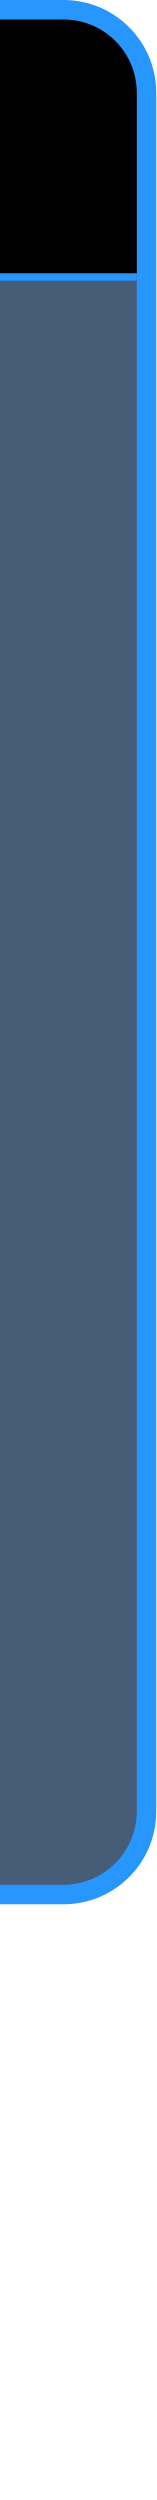
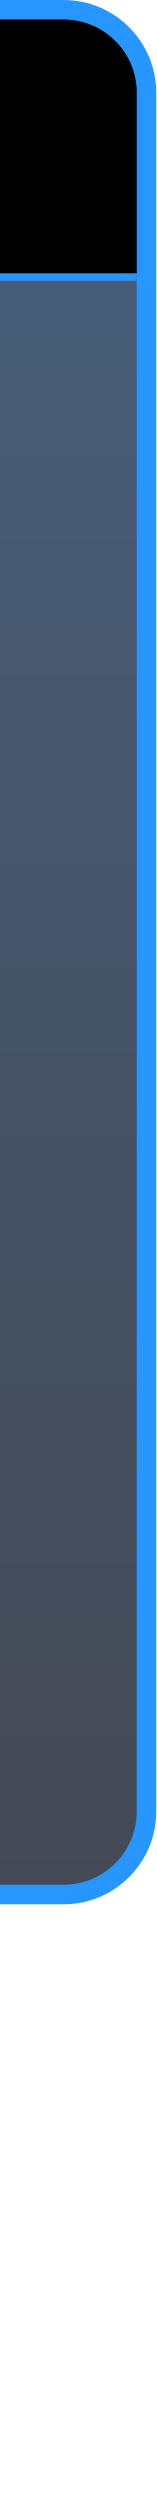
<svg xmlns="http://www.w3.org/2000/svg" width="16" height="256" viewBox="0 0 16 256">
+   <defs>
+     <linearGradient id="body" gradientUnits="userSpaceOnUse" x1="0" y1="29" x2="0" y2="193">
+       <stop offset="0" stop-color="#0a2649" />
+       <stop offset="1" stop-color="#050d1c" />
+     </linearGradient>
+   </defs>
  <g transform="matrix(-1 0 0 1 16 0)">
-     <path d="M9.5,1 H17 V194 H9.5 A8.5,8.5 0 0 1 1,185.5 V9.5 A8.5,8.5 0 0 1 9.5,1 Z" fill="#0a2649" fill-opacity="0.75" fill-rule="evenodd" />
+     <path d="M9.5,1 H17 V194 H9.5 A8.5,8.5 0 0 1 1,185.5 V9.5 A8.5,8.5 0 0 1 9.5,1 Z" fill="url(#body)" fill-opacity="0.75" fill-rule="evenodd" />
    <path d="M17,1 H9.5 A8.5,8.5 0 0 0 1,9.5 V185.5 A8.5,8.5 0 0 0 9.5,194 H17" fill="none" stroke="#2896ff" stroke-width="2" />
  </g>
  <defs>
    <clipPath id="strip">
      <rect x="-16" y="2" width="30" height="191" rx="7.5" />
    </clipPath>
  </defs>
  <g clip-path="url(#strip)">
    <rect x="0" y="2" width="16" height="26" fill="black" />
    <rect x="0" y="28" width="16" height="0.75" fill="#2896ff" />
  </g>
</svg>
